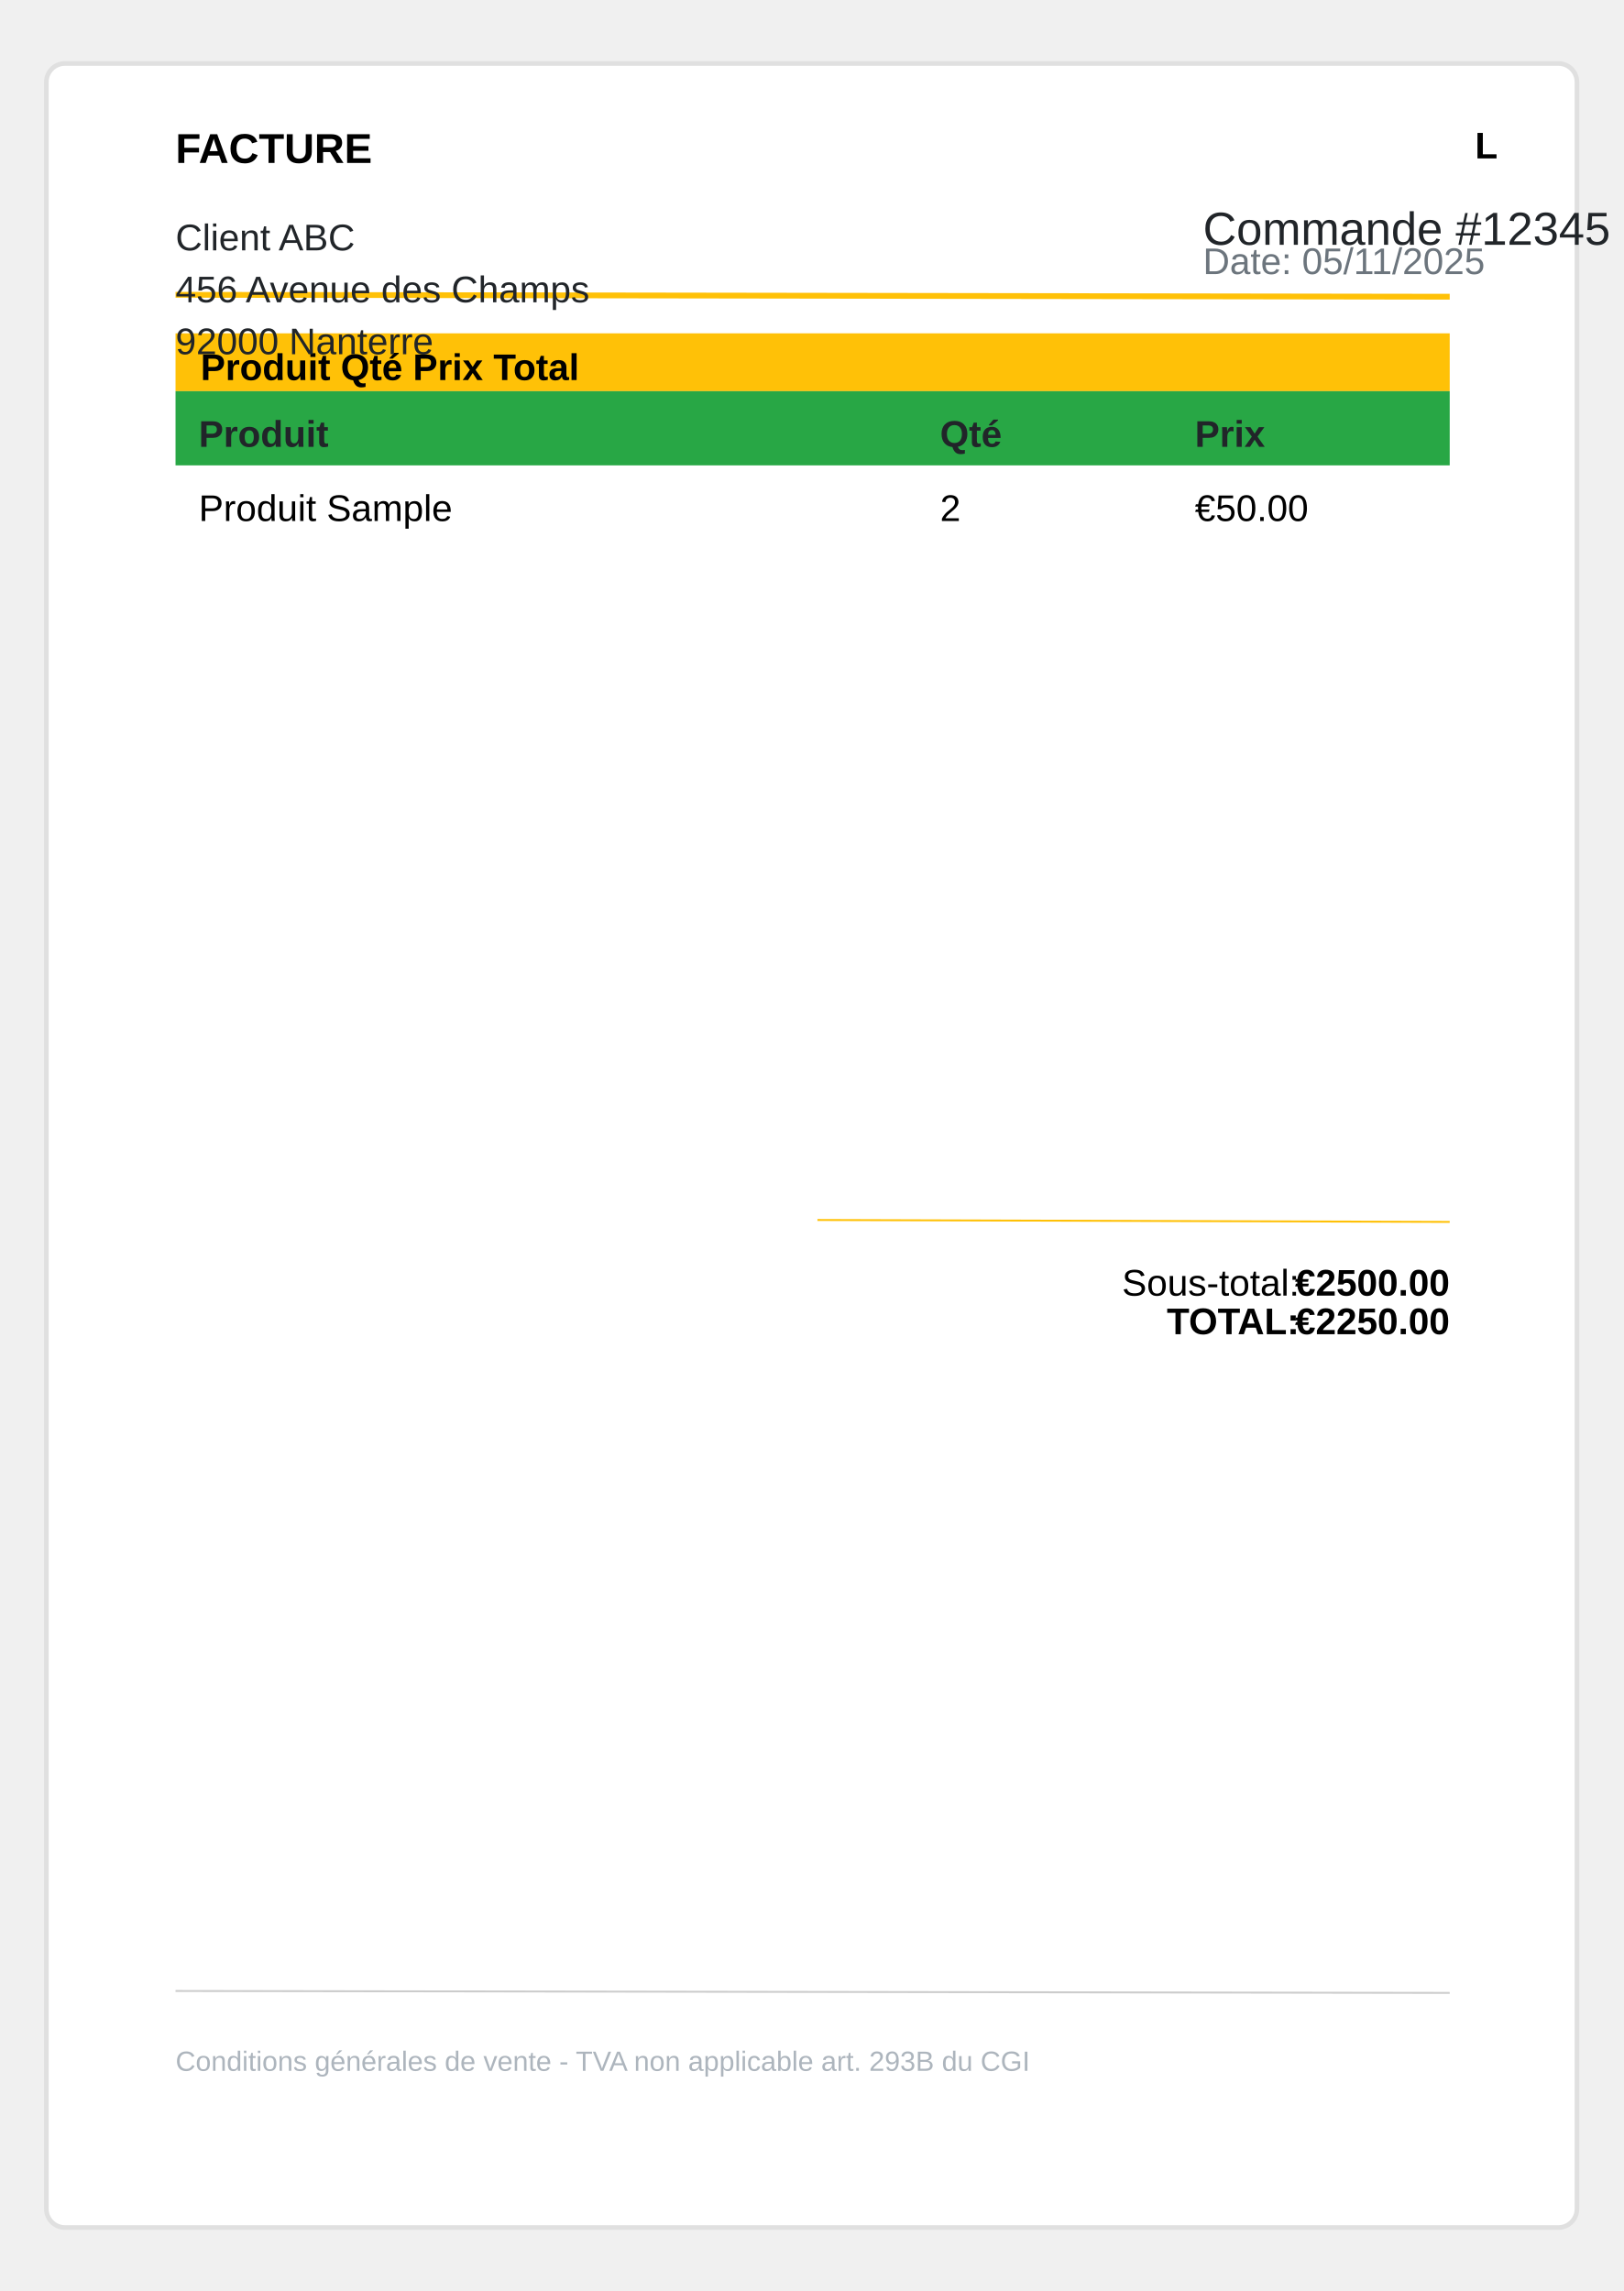
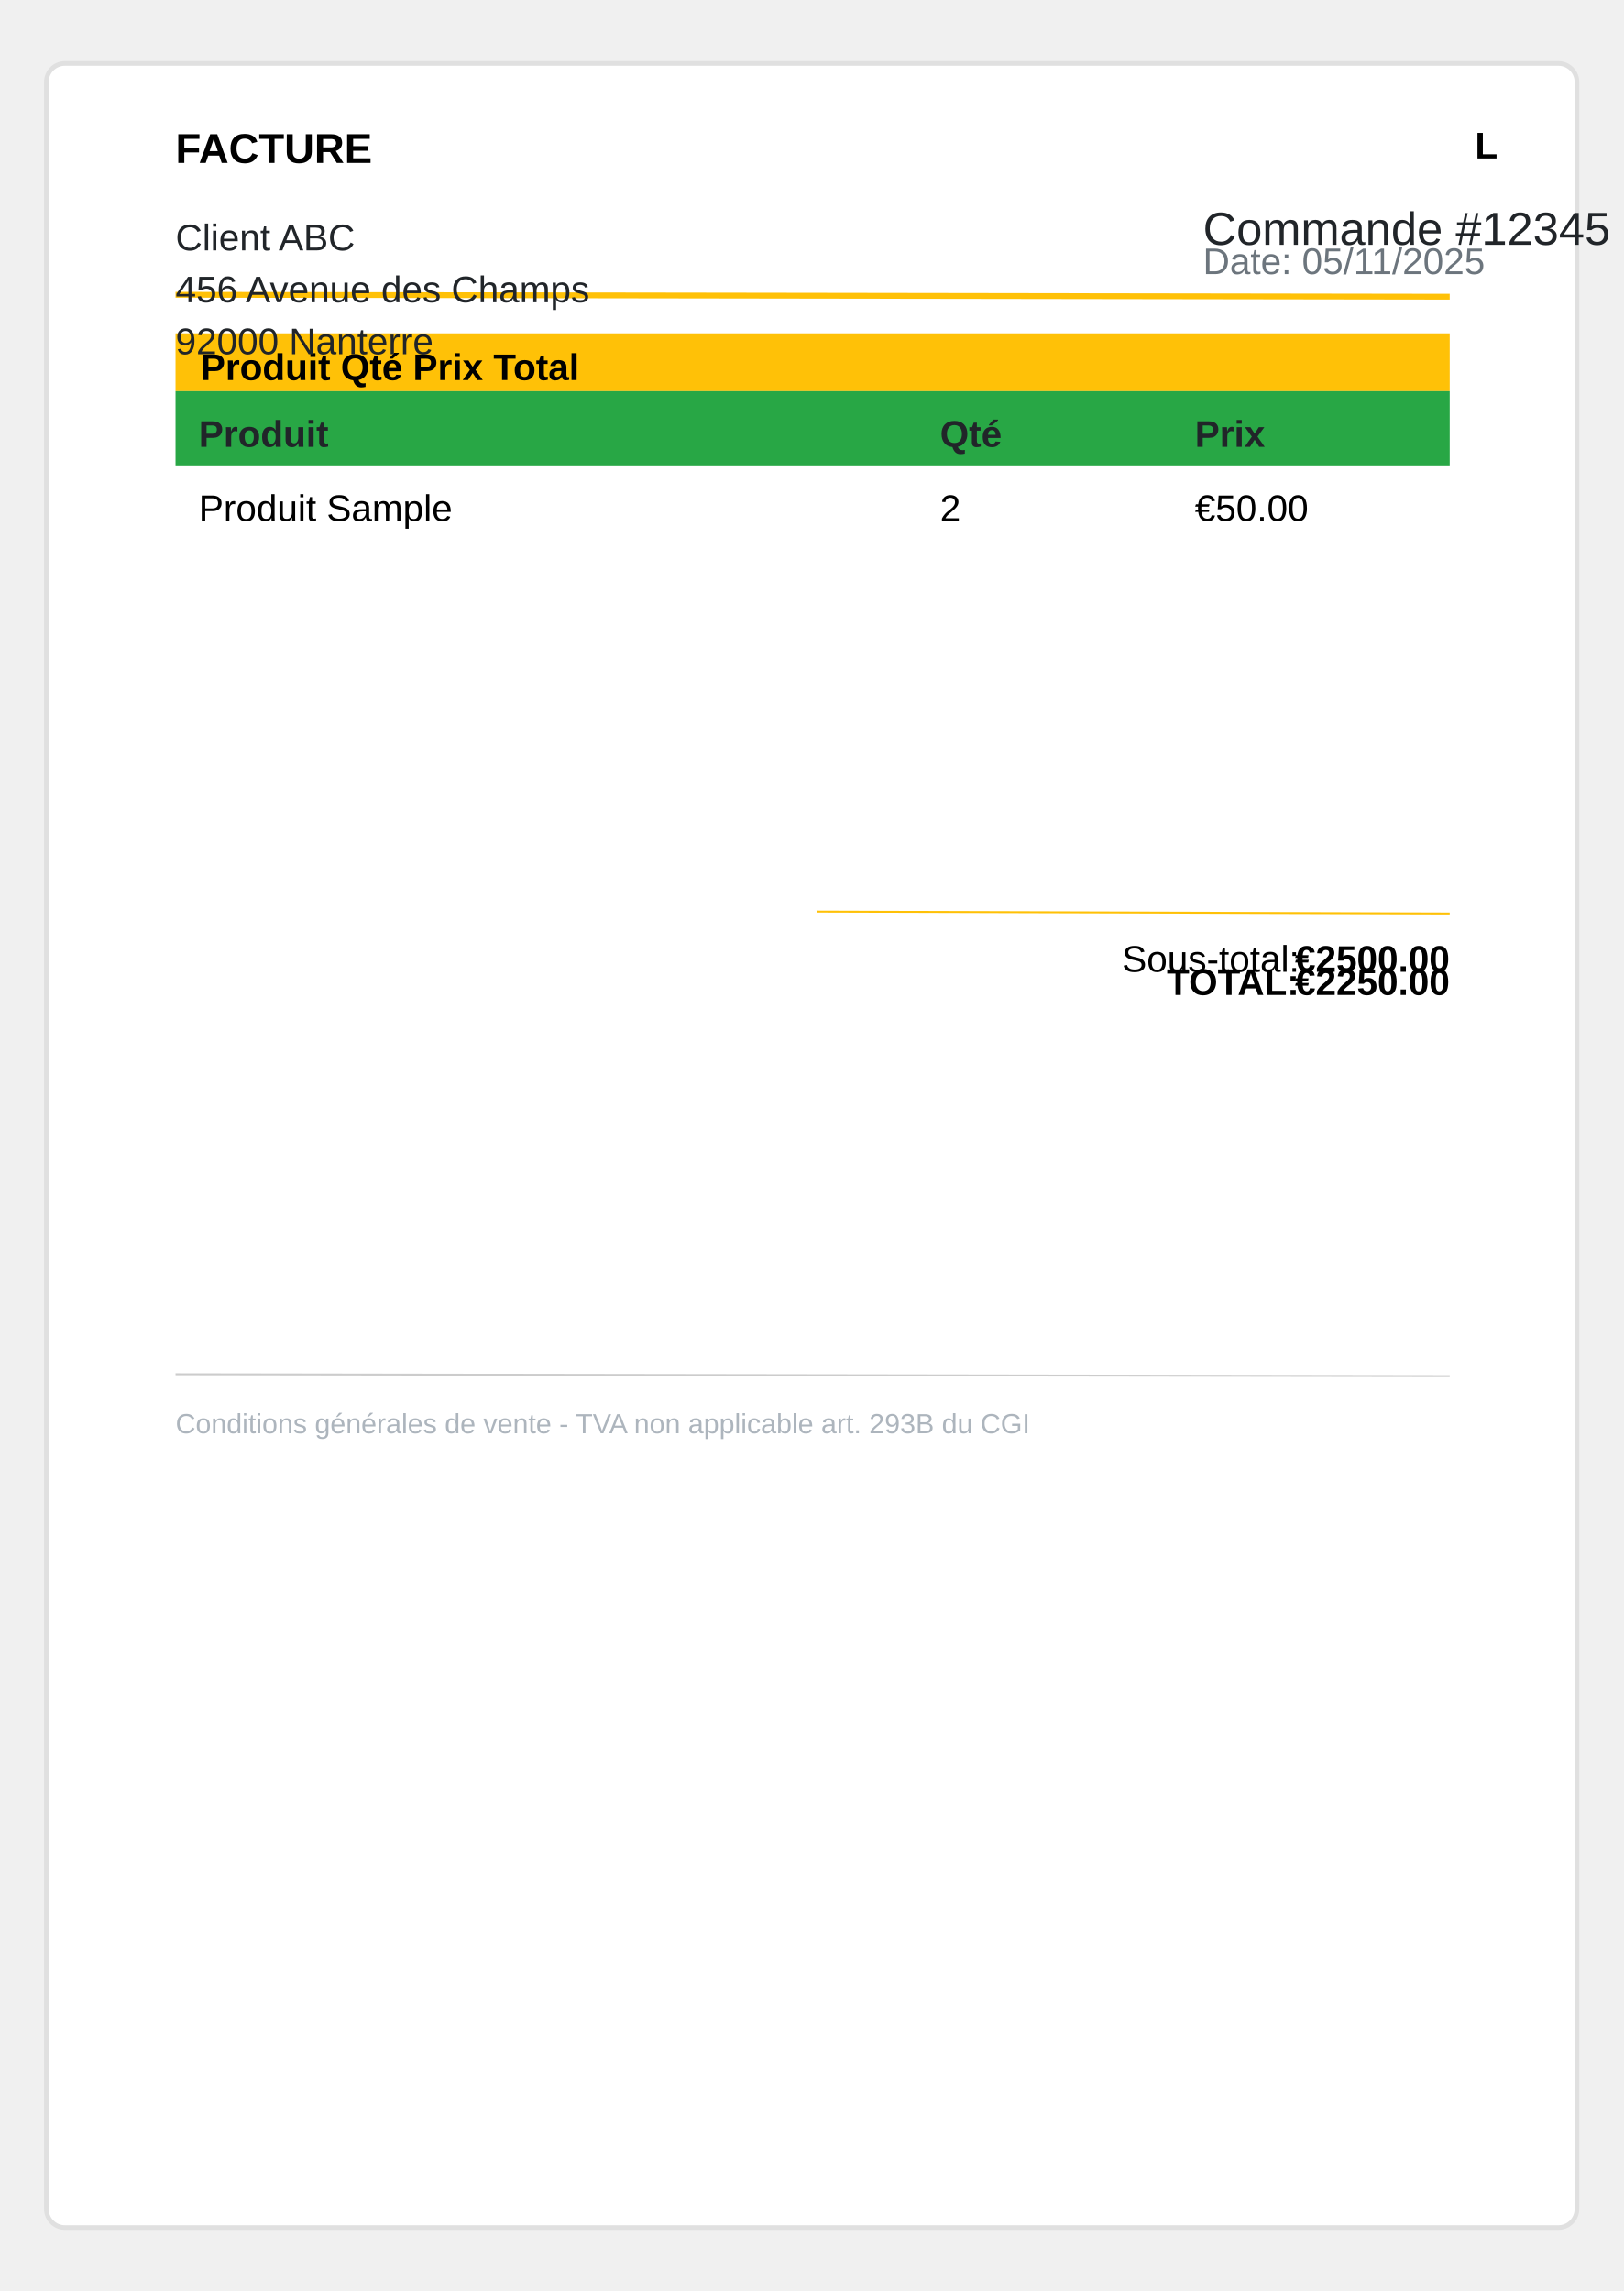
<svg xmlns="http://www.w3.org/2000/svg" width="350" height="494" viewBox="0 0 350 494">
  <rect x="12" y="15.69" width="330" height="466.62" fill="#f0f0f0" rx="4" />
  <rect x="10" y="13.69" width="330" height="466.62" fill="#ffffff" stroke="#e0e0e0" stroke-width="1" rx="4" />
  <defs>
    <clipPath id="pageClip">
      <rect x="10" y="13.69" width="330" height="466.62" />
    </clipPath>
  </defs>
  <g id="page-content" transform="translate(10,13.69)" clip-path="url(#pageClip)">
    <g id="header">
      <text x="310.466" y="20.469" font-family="Arial" font-size="8" fill="#000000" text-anchor="middle" font-weight="bold">L</text>
      <text x="27.846" y="21.446" font-family="Arial" font-size="8.977" fill="#000000" text-anchor="start" font-weight="bold">FACTURE</text>
      <line x1="27.846" y1="49.874" x2="302.569" y2="50.29" stroke="#ffc107" stroke-width="1.247" />
      <rect x="27.846" y="58.186" width="274.723" height="12.469" fill="#ffc107" stroke-width="0" />
      <text x="33.249" y="68.264" font-family="Arial" font-size="8" fill="#000000" text-anchor="start" font-weight="bold">Produit		Qté	Prix	Total</text>
    </g>
    <g id="company-info">
    </g>
    <g id="customer-info">
      <text x="27.846" y="40.293" font-family="Arial" font-size="8" fill="#212529">Client ABC</text>
      <text x="27.846" y="51.493" font-family="Arial" font-size="8" fill="#212529">456 Avenue des Champs</text>
      <text x="27.846" y="62.693" font-family="Arial" font-size="8" fill="#212529">92000 Nanterre</text>
    </g>
    <g id="order-info">
      <text x="249.37" y="39.093" font-family="Arial" font-size="10" fill="#212529">Commande #12345</text>
      <text x="249.37" y="45.406" font-family="Arial" font-size="8" fill="#6c757d">Date: 05/11/2025</text>
    </g>
    <g id="products-table">
      <rect x="27.846" y="70.655" width="274.723" height="16" fill="#28a745" />
      <text x="32.846" y="82.655" font-family="Arial" font-size="8" fill="#212529" font-weight="bold">Produit</text>
      <text x="192.68" y="82.655" font-family="Arial" font-size="8" fill="#212529" font-weight="bold">Qté</text>
      <text x="247.625" y="82.655" font-family="Arial" font-size="8" fill="#212529" font-weight="bold">Prix</text>
      <text x="32.846" y="98.655" font-family="Arial" font-size="8" fill="#000000">Produit Sample</text>
      <text x="192.68" y="98.655" font-family="Arial" font-size="8" fill="#000000">2</text>
      <text x="247.625" y="98.655" font-family="Arial" font-size="8" fill="#000000">€50.00</text>
    </g>
    <g id="order-totals">
-       <line x1="166.247" y1="249.37" x2="302.569" y2="249.786" stroke="#ffc107" stroke-width="0.416" />
-       <text x="270.151" y="265.683" font-family="Arial" font-size="8" fill="#000000" text-anchor="end" font-weight="normal">Sous-total:</text>
-       <text x="302.569" y="265.683" font-family="Arial" font-size="8" fill="#000000" text-anchor="end" font-weight="bold">€2500.00</text>
-       <text x="270.151" y="273.995" font-family="Arial" font-size="8" fill="#000000" text-anchor="end" font-weight="bold">TOTAL:</text>
-       <text x="302.569" y="273.995" font-family="Arial" font-size="8" fill="#000000" text-anchor="end" font-weight="bold">€2250.00</text>
+       <line x1="166.247" y1="182.872" x2="302.569" y2="183.287" stroke="#ffc107" stroke-width="0.416" />
+       <text x="270.151" y="195.859" font-family="Arial" font-size="8" fill="#000000" text-anchor="end" font-weight="normal">Sous-total:</text>
+       <text x="302.569" y="195.859" font-family="Arial" font-size="8" fill="#000000" text-anchor="end" font-weight="bold">€2500.00</text>
+       <text x="270.151" y="200.846" font-family="Arial" font-size="8" fill="#000000" text-anchor="end" font-weight="bold">TOTAL:</text>
+       <text x="302.569" y="200.846" font-family="Arial" font-size="8" fill="#000000" text-anchor="end" font-weight="bold">€2250.00</text>
    </g>
    <g id="footer">
-       <line x1="27.846" y1="415.617" x2="302.569" y2="416.033" stroke="#cccccc" stroke-width="0.416" />
-       <text x="27.846" y="432.839" font-family="Arial" font-size="6" fill="#adb5bd">Conditions générales de vente - TVA non applicable art. 293B du CGI</text>
+       <line x1="27.846" y1="282.62" x2="302.569" y2="283.035" stroke="#cccccc" stroke-width="0.416" />
+       <text x="27.846" y="295.353" font-family="Arial" font-size="6" fill="#adb5bd">Conditions générales de vente - TVA non applicable art. 293B du CGI</text>
    </g>
  </g>
</svg>
